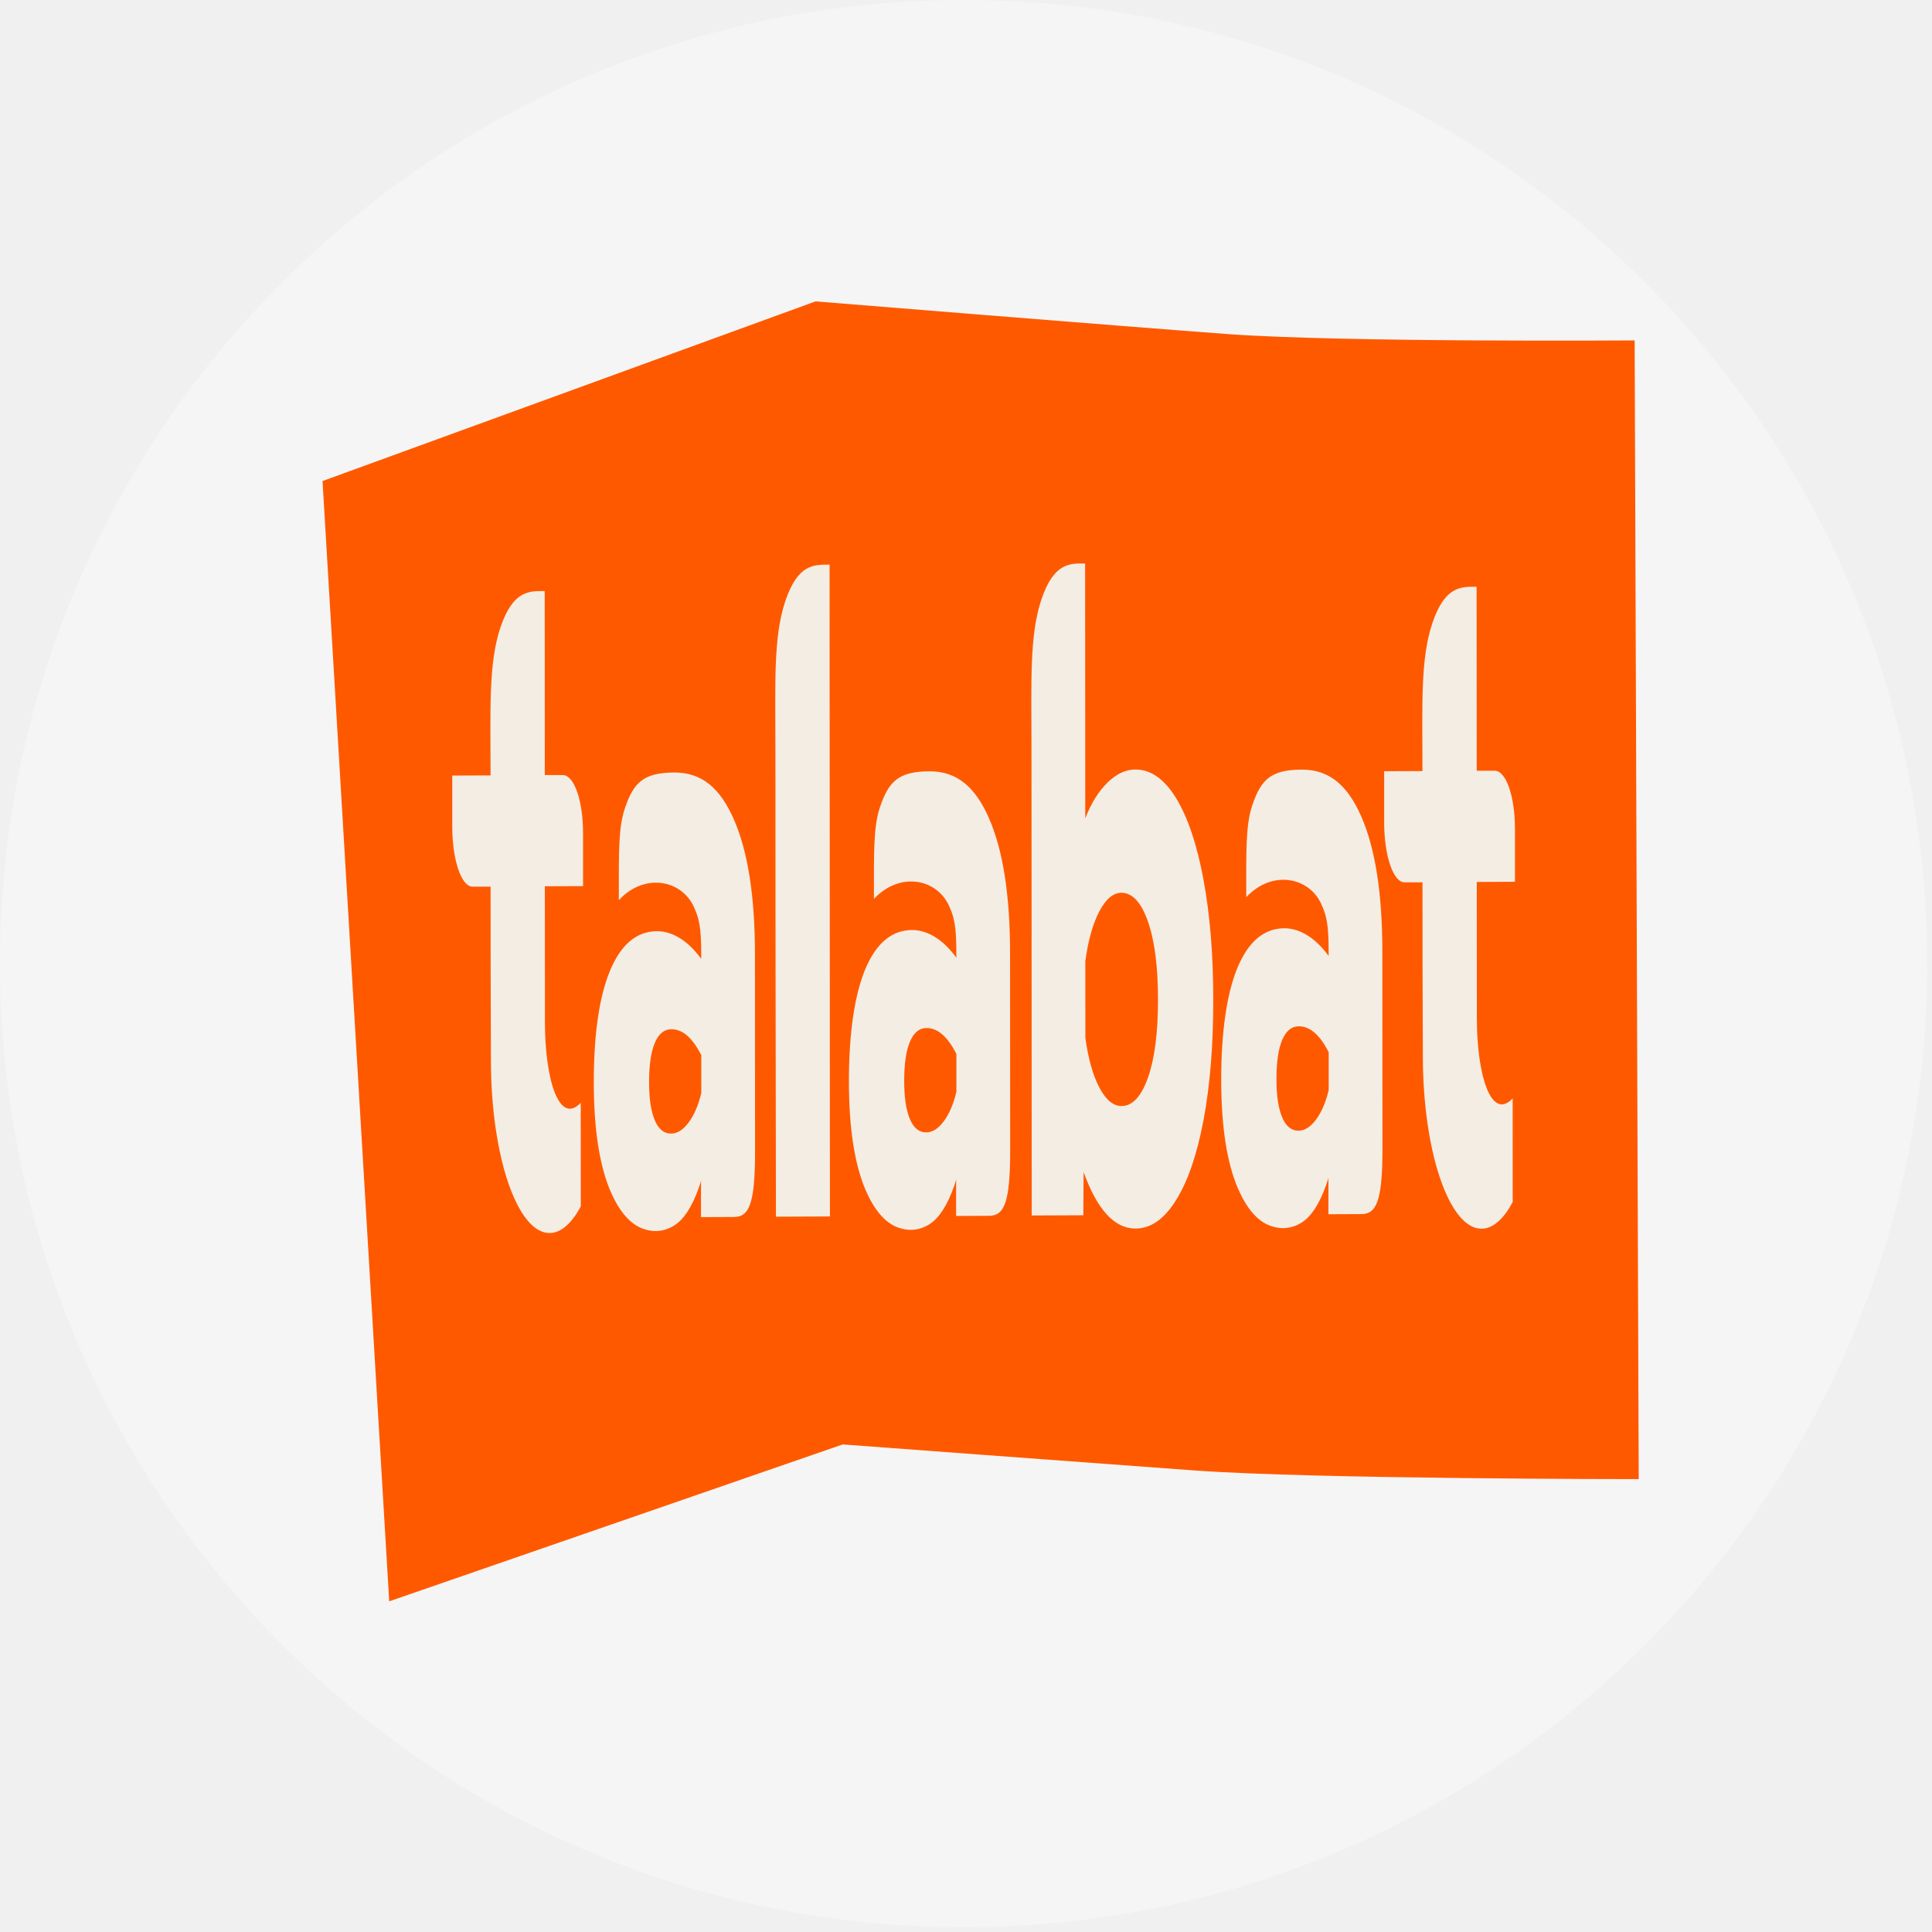
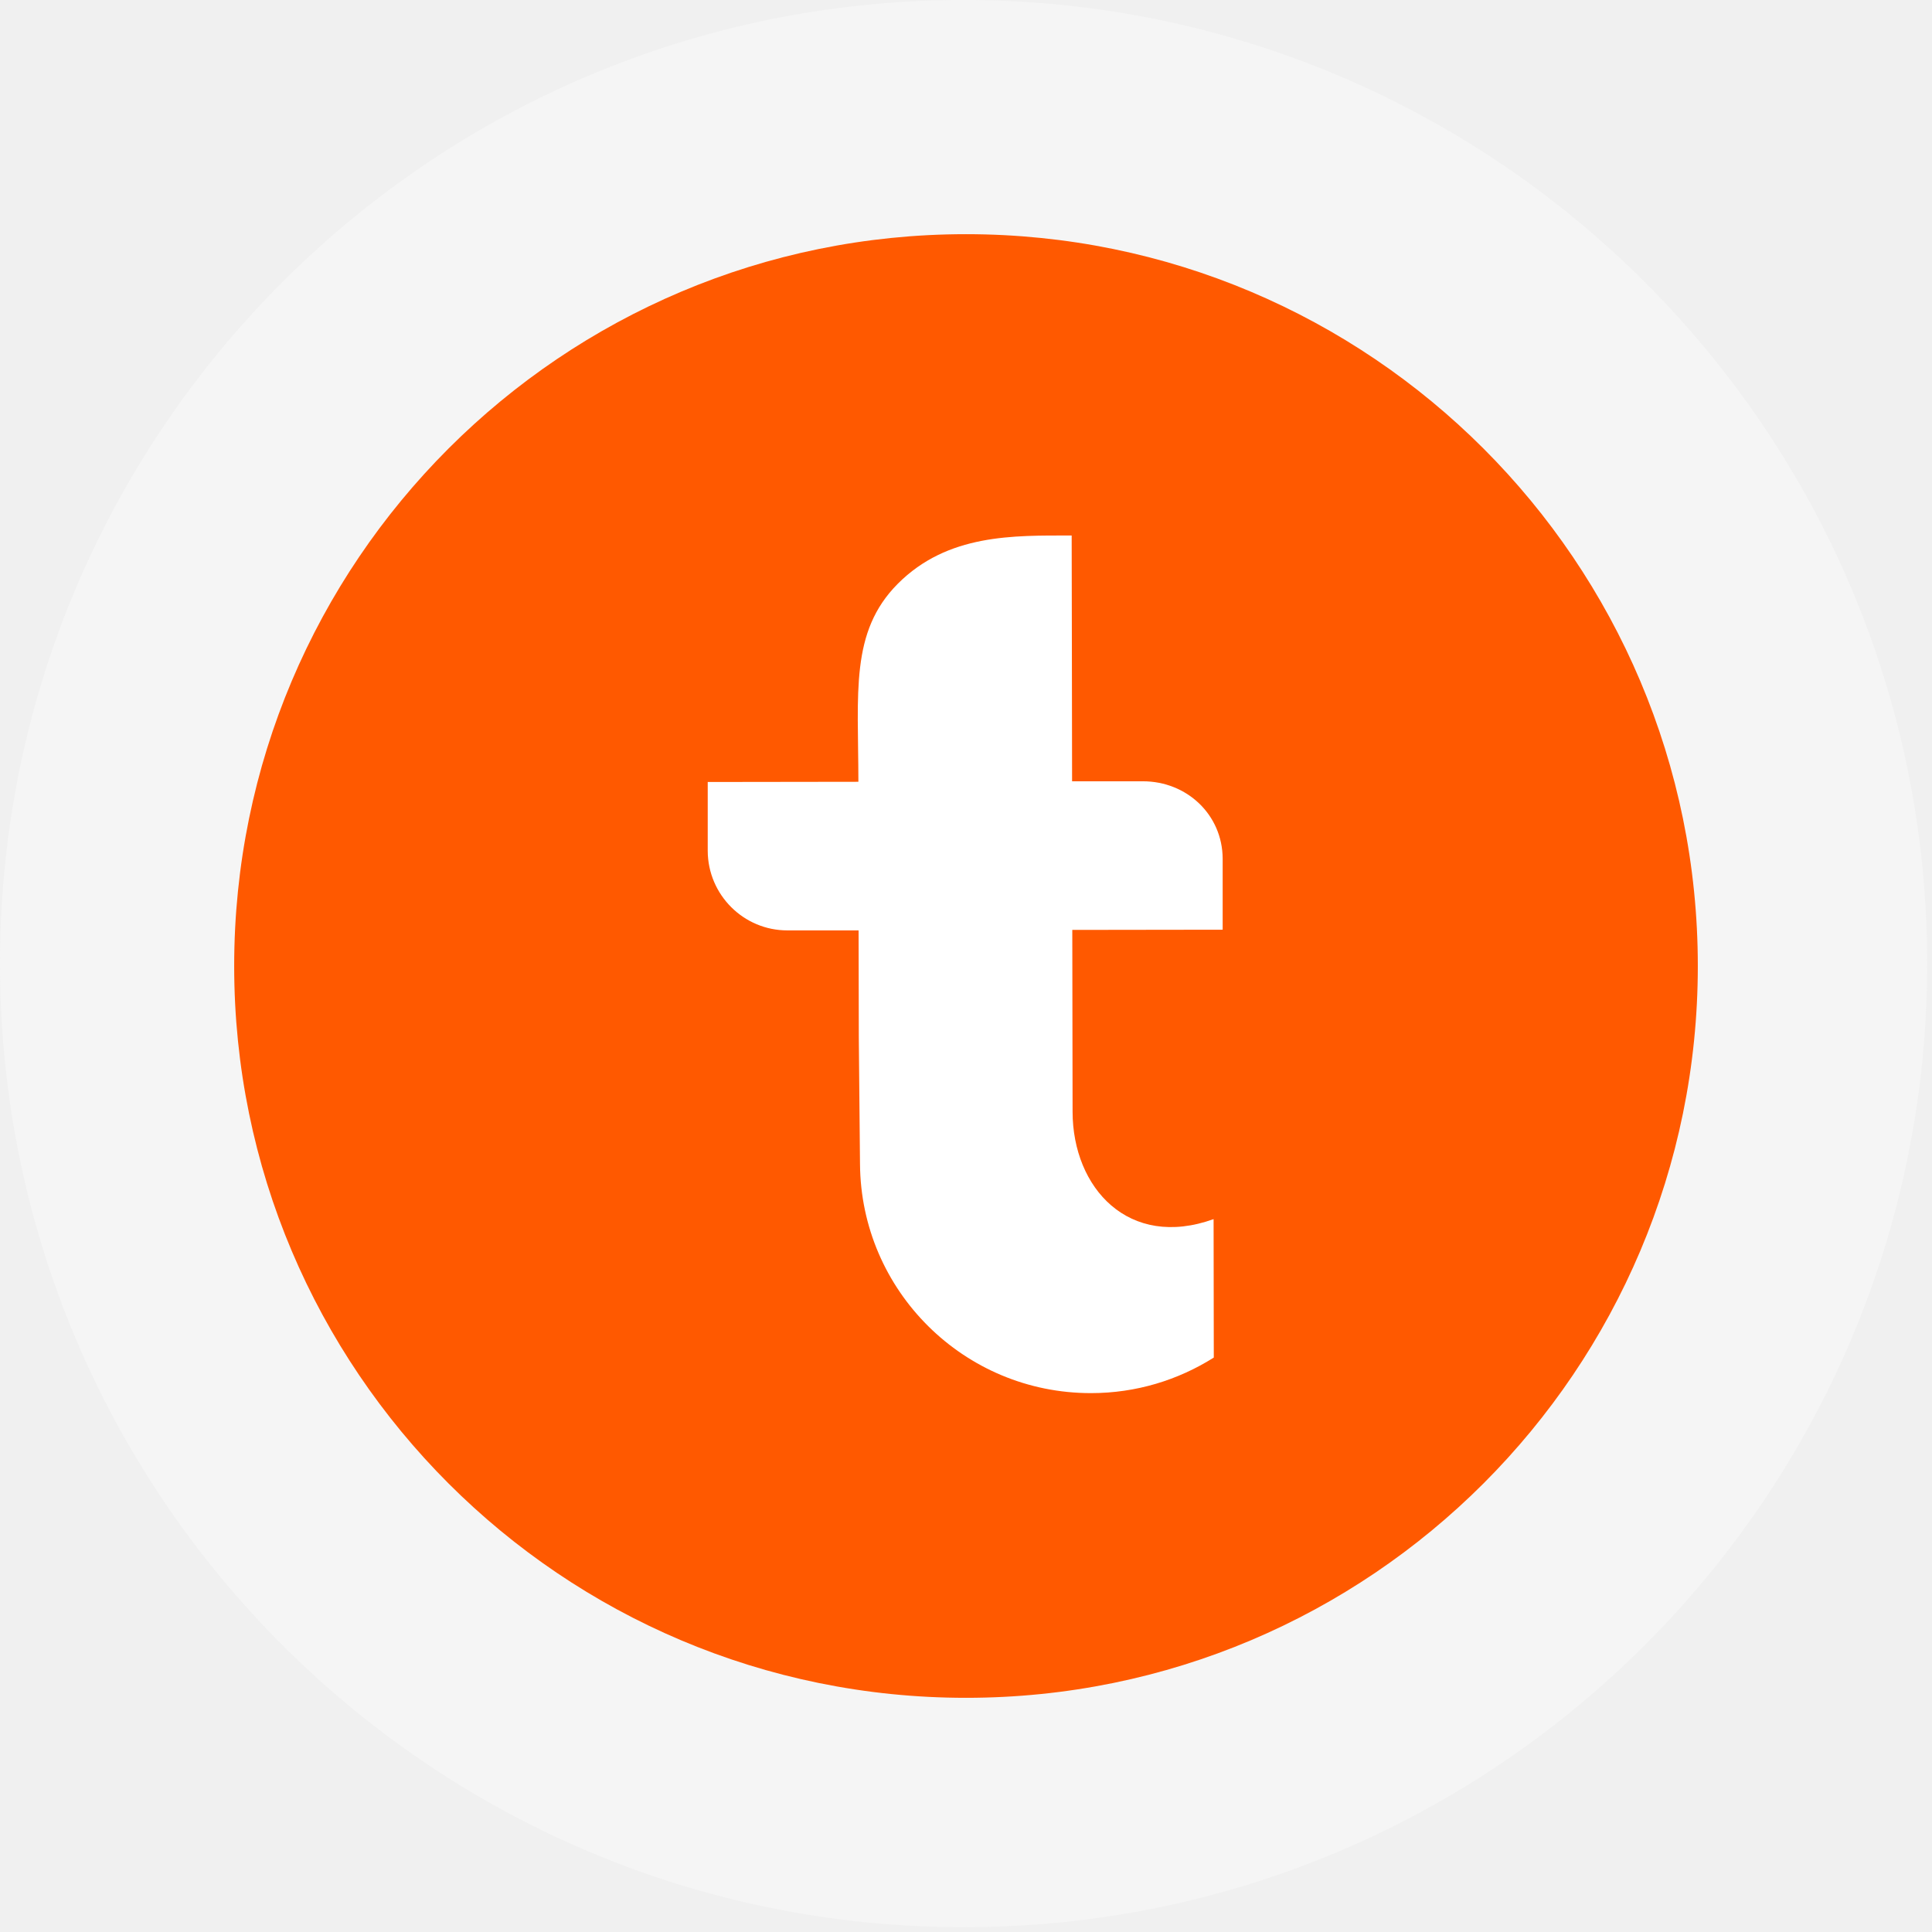
<svg xmlns="http://www.w3.org/2000/svg" width="66" height="66" viewBox="0 0 66 66" fill="none">
  <circle cx="32.918" cy="32.918" r="32.918" fill="#F5F5F5" />
-   <g clip-path="url(#clip0_457_2)">
-     <path d="M11.018 16.433L13.296 54.704L28.788 49.344C28.788 49.344 37.812 50.015 40.821 50.234C44.904 50.529 55.981 50.529 55.981 50.529L55.842 11.629C55.842 11.629 45.865 11.7 41.933 11.412C38.406 11.152 27.86 10.296 27.86 10.296L11.018 16.433Z" fill="#FF5900" />
-     <path d="M28.352 41.554L28.346 30.233L28.343 25.587C28.343 25.312 28.341 22.126 28.341 22.126C28.341 22.126 28.341 19.871 28.34 19.29C27.836 19.29 27.264 19.241 26.83 20.526C26.416 21.757 26.488 23.311 26.489 25.592C26.489 27.009 26.492 30.241 26.492 30.241L26.494 32.986L26.507 41.564L28.353 41.556L28.352 41.554Z" fill="#F4EDE3" />
-     <path d="M41.112 30.042C40.889 28.844 40.576 27.919 40.176 27.264C39.776 26.612 39.311 26.285 38.783 26.288C38.449 26.288 38.131 26.441 37.828 26.739C37.527 27.037 37.274 27.442 37.074 27.955C37.074 27.183 37.073 26.316 37.073 25.546C37.073 25.271 37.071 22.085 37.071 22.085C37.071 22.085 37.07 19.83 37.069 19.249C36.57 19.249 36.005 19.201 35.574 20.485C35.164 21.716 35.236 23.271 35.237 25.552C35.237 26.968 35.24 30.2 35.24 30.2L35.241 32.945L35.245 41.523L37.008 41.515L37.017 40.04C37.483 41.329 38.076 41.972 38.792 41.969C39.313 41.969 39.776 41.643 40.179 40.993C40.582 40.346 40.894 39.433 41.116 38.253C41.338 37.073 41.448 35.705 41.447 34.148C41.447 32.611 41.335 31.242 41.111 30.044L41.112 30.042ZM39.217 36.813C38.988 37.461 38.685 37.784 38.31 37.784C38.032 37.784 37.781 37.578 37.559 37.157C37.336 36.739 37.176 36.171 37.078 35.453L37.076 32.84C37.173 32.122 37.333 31.553 37.555 31.133C37.777 30.712 38.027 30.501 38.306 30.498C38.681 30.498 38.984 30.822 39.214 31.477C39.444 32.132 39.559 33.024 39.559 34.15C39.559 35.277 39.446 36.163 39.217 36.811V36.813Z" fill="#F4EDE3" />
-     <path d="M23.53 38.34C23.718 38.083 23.86 37.749 23.957 37.338V36.046C23.657 35.453 23.317 35.157 22.933 35.16C22.69 35.16 22.502 35.315 22.371 35.623C22.238 35.932 22.173 36.383 22.174 36.977C22.174 37.53 22.238 37.96 22.367 38.266C22.496 38.575 22.682 38.727 22.926 38.725C23.141 38.725 23.343 38.595 23.531 38.337M20.866 40.72C20.48 39.831 20.286 38.587 20.285 36.987C20.284 35.328 20.469 34.051 20.841 33.156C21.213 32.264 21.746 31.816 22.442 31.811C22.713 31.811 22.985 31.895 23.255 32.068C23.527 32.241 23.76 32.491 23.955 32.756C23.957 32.004 23.942 31.51 23.741 31.069C23.351 30.06 22.042 29.792 21.151 30.738L21.14 30.748C21.14 29.142 21.119 28.286 21.349 27.606C21.649 26.719 21.996 26.395 23.031 26.39C23.963 26.385 24.596 26.907 25.074 28.001C25.55 29.094 25.79 30.626 25.79 32.593L25.794 39.342C25.795 41.151 25.581 41.572 25.073 41.574L23.947 41.579V40.318C23.949 40.361 23.886 40.539 23.873 40.572C23.641 41.23 23.362 41.651 23.047 41.854C22.698 42.081 22.322 42.104 21.968 41.977C21.666 41.87 21.369 41.623 21.103 41.182C21.02 41.044 20.941 40.889 20.866 40.718" fill="#F4EDE3" />
-     <path d="M18.614 30.276L19.918 30.271V28.454C19.916 27.33 19.607 26.474 19.224 26.477H18.611C18.611 25.954 18.61 23.028 18.61 23.028C18.61 23.028 18.609 20.773 18.608 20.192C18.104 20.192 17.532 20.143 17.098 21.428C16.684 22.659 16.757 24.206 16.758 26.489L15.45 26.494V28.255C15.452 29.379 15.761 30.292 16.143 30.289H16.759L16.761 33.031L16.771 36.263C16.779 39.507 17.675 42.127 18.776 42.122C19.168 42.122 19.533 41.785 19.841 41.212L19.839 37.672C19.103 38.452 18.616 36.877 18.616 34.927C18.616 34.665 18.613 30.279 18.613 30.279L18.614 30.276Z" fill="#F4EDE3" />
-     <path d="M50.449 30.129L51.753 30.123V28.306C51.752 27.182 51.442 26.326 51.06 26.329H50.447C50.447 25.806 50.445 22.881 50.445 22.881C50.445 22.881 50.444 20.625 50.443 20.044C49.939 20.044 49.368 19.996 48.934 21.28C48.519 22.511 48.592 24.058 48.593 26.341L47.285 26.346V28.108C47.287 29.232 47.597 30.144 47.978 30.141H48.595L48.596 32.883L48.607 36.115C48.615 39.359 49.51 41.979 50.612 41.974C51.004 41.974 51.368 41.638 51.676 41.064L51.675 37.524C50.939 38.304 50.452 36.729 50.451 34.779C50.451 34.517 50.449 30.131 50.449 30.131L50.449 30.129Z" fill="#F4EDE3" />
-     <path d="M32.245 38.3C32.433 38.042 32.575 37.708 32.672 37.298V36.006C32.372 35.412 32.032 35.116 31.649 35.119C31.405 35.119 31.217 35.274 31.086 35.583C30.953 35.891 30.888 36.342 30.889 36.936C30.889 37.489 30.953 37.92 31.082 38.226C31.211 38.534 31.397 38.687 31.641 38.684C31.856 38.684 32.058 38.554 32.246 38.297M29.581 40.68C29.195 39.79 29.001 38.547 29 36.946C28.999 35.346 29.184 34.01 29.556 33.116C29.928 32.224 30.461 31.775 31.157 31.77C31.428 31.77 31.7 31.854 31.97 32.028C32.242 32.201 32.475 32.451 32.67 32.716C32.672 31.964 32.657 31.47 32.456 31.029C32.066 30.019 30.757 29.752 29.866 30.697L29.855 30.707C29.855 29.102 29.834 28.246 30.064 27.565C30.364 26.678 30.711 26.355 31.746 26.349C32.678 26.344 33.311 26.867 33.789 27.96C34.265 29.053 34.505 30.585 34.505 32.553L34.509 39.301C34.51 41.111 34.296 41.531 33.788 41.534L32.662 41.539V40.277C32.664 40.321 32.601 40.499 32.589 40.532C32.356 41.19 32.077 41.61 31.762 41.814C31.413 42.041 31.037 42.064 30.683 41.936C30.381 41.829 30.084 41.582 29.818 41.141C29.735 41.004 29.656 40.848 29.581 40.677" fill="#F4EDE3" />
-     <path d="M44.963 38.241C45.151 37.983 45.292 37.65 45.39 37.239V35.947C45.09 35.353 44.749 35.058 44.366 35.06C44.123 35.06 43.935 35.216 43.803 35.524C43.671 35.832 43.605 36.283 43.606 36.877C43.606 37.43 43.671 37.861 43.8 38.167C43.929 38.475 44.115 38.628 44.358 38.626C44.574 38.626 44.775 38.496 44.964 38.238M42.299 40.621C41.912 39.732 41.719 38.488 41.718 36.887C41.717 35.287 41.902 33.952 42.274 33.057C42.646 32.165 43.179 31.716 43.874 31.711C44.146 31.711 44.417 31.796 44.688 31.969C44.96 32.142 45.193 32.392 45.388 32.657C45.39 31.905 45.375 31.411 45.174 30.97C44.784 29.961 43.475 29.693 42.584 30.639L42.573 30.649C42.573 29.043 42.552 28.187 42.781 27.506C43.081 26.619 43.429 26.296 44.464 26.291C45.396 26.286 46.029 26.808 46.507 27.901C46.983 28.995 47.222 30.526 47.223 32.494L47.227 39.242C47.227 41.052 47.014 41.472 46.505 41.475L45.38 41.48V40.218C45.382 40.262 45.318 40.44 45.306 40.473C45.074 41.131 44.794 41.551 44.48 41.755C44.13 41.982 43.755 42.005 43.401 41.877C43.099 41.77 42.801 41.523 42.536 41.082C42.453 40.945 42.374 40.789 42.299 40.618" fill="#F4EDE3" />
-   </g>
-   <defs>
-     <clipPath id="clip0_457_2">
-       <rect width="45" height="45" fill="white" transform="translate(11 10)" />
-     </clipPath>
-   </defs>
+   <path d="M33 58C46.807 58 58 46.807 58 33C58 19.193 46.807 8 33 8C19.193 8 8 19.193 8 33C8 46.807 19.193 58 33 58Z" fill="#FF5900" />
+   <path d="M36.634 31.767L41.768 31.76V29.332C41.761 27.831 40.542 26.687 39.038 26.69H36.624C36.624 25.992 36.617 22.084 36.617 22.084C36.617 22.084 36.614 19.071 36.61 18.294C34.625 18.294 32.375 18.23 30.666 19.946C29.035 21.59 29.321 23.657 29.324 26.707L24.177 26.714V29.067C24.183 30.568 25.402 31.787 26.904 31.784H29.331L29.338 35.447L29.379 39.764C29.409 44.098 32.937 47.598 37.274 47.591C38.816 47.591 40.253 47.142 41.465 46.376L41.458 41.647C38.561 42.689 36.644 40.585 36.641 37.98C36.641 37.629 36.631 31.77 36.631 31.77L36.634 31.767Z" fill="white" />
</svg>
